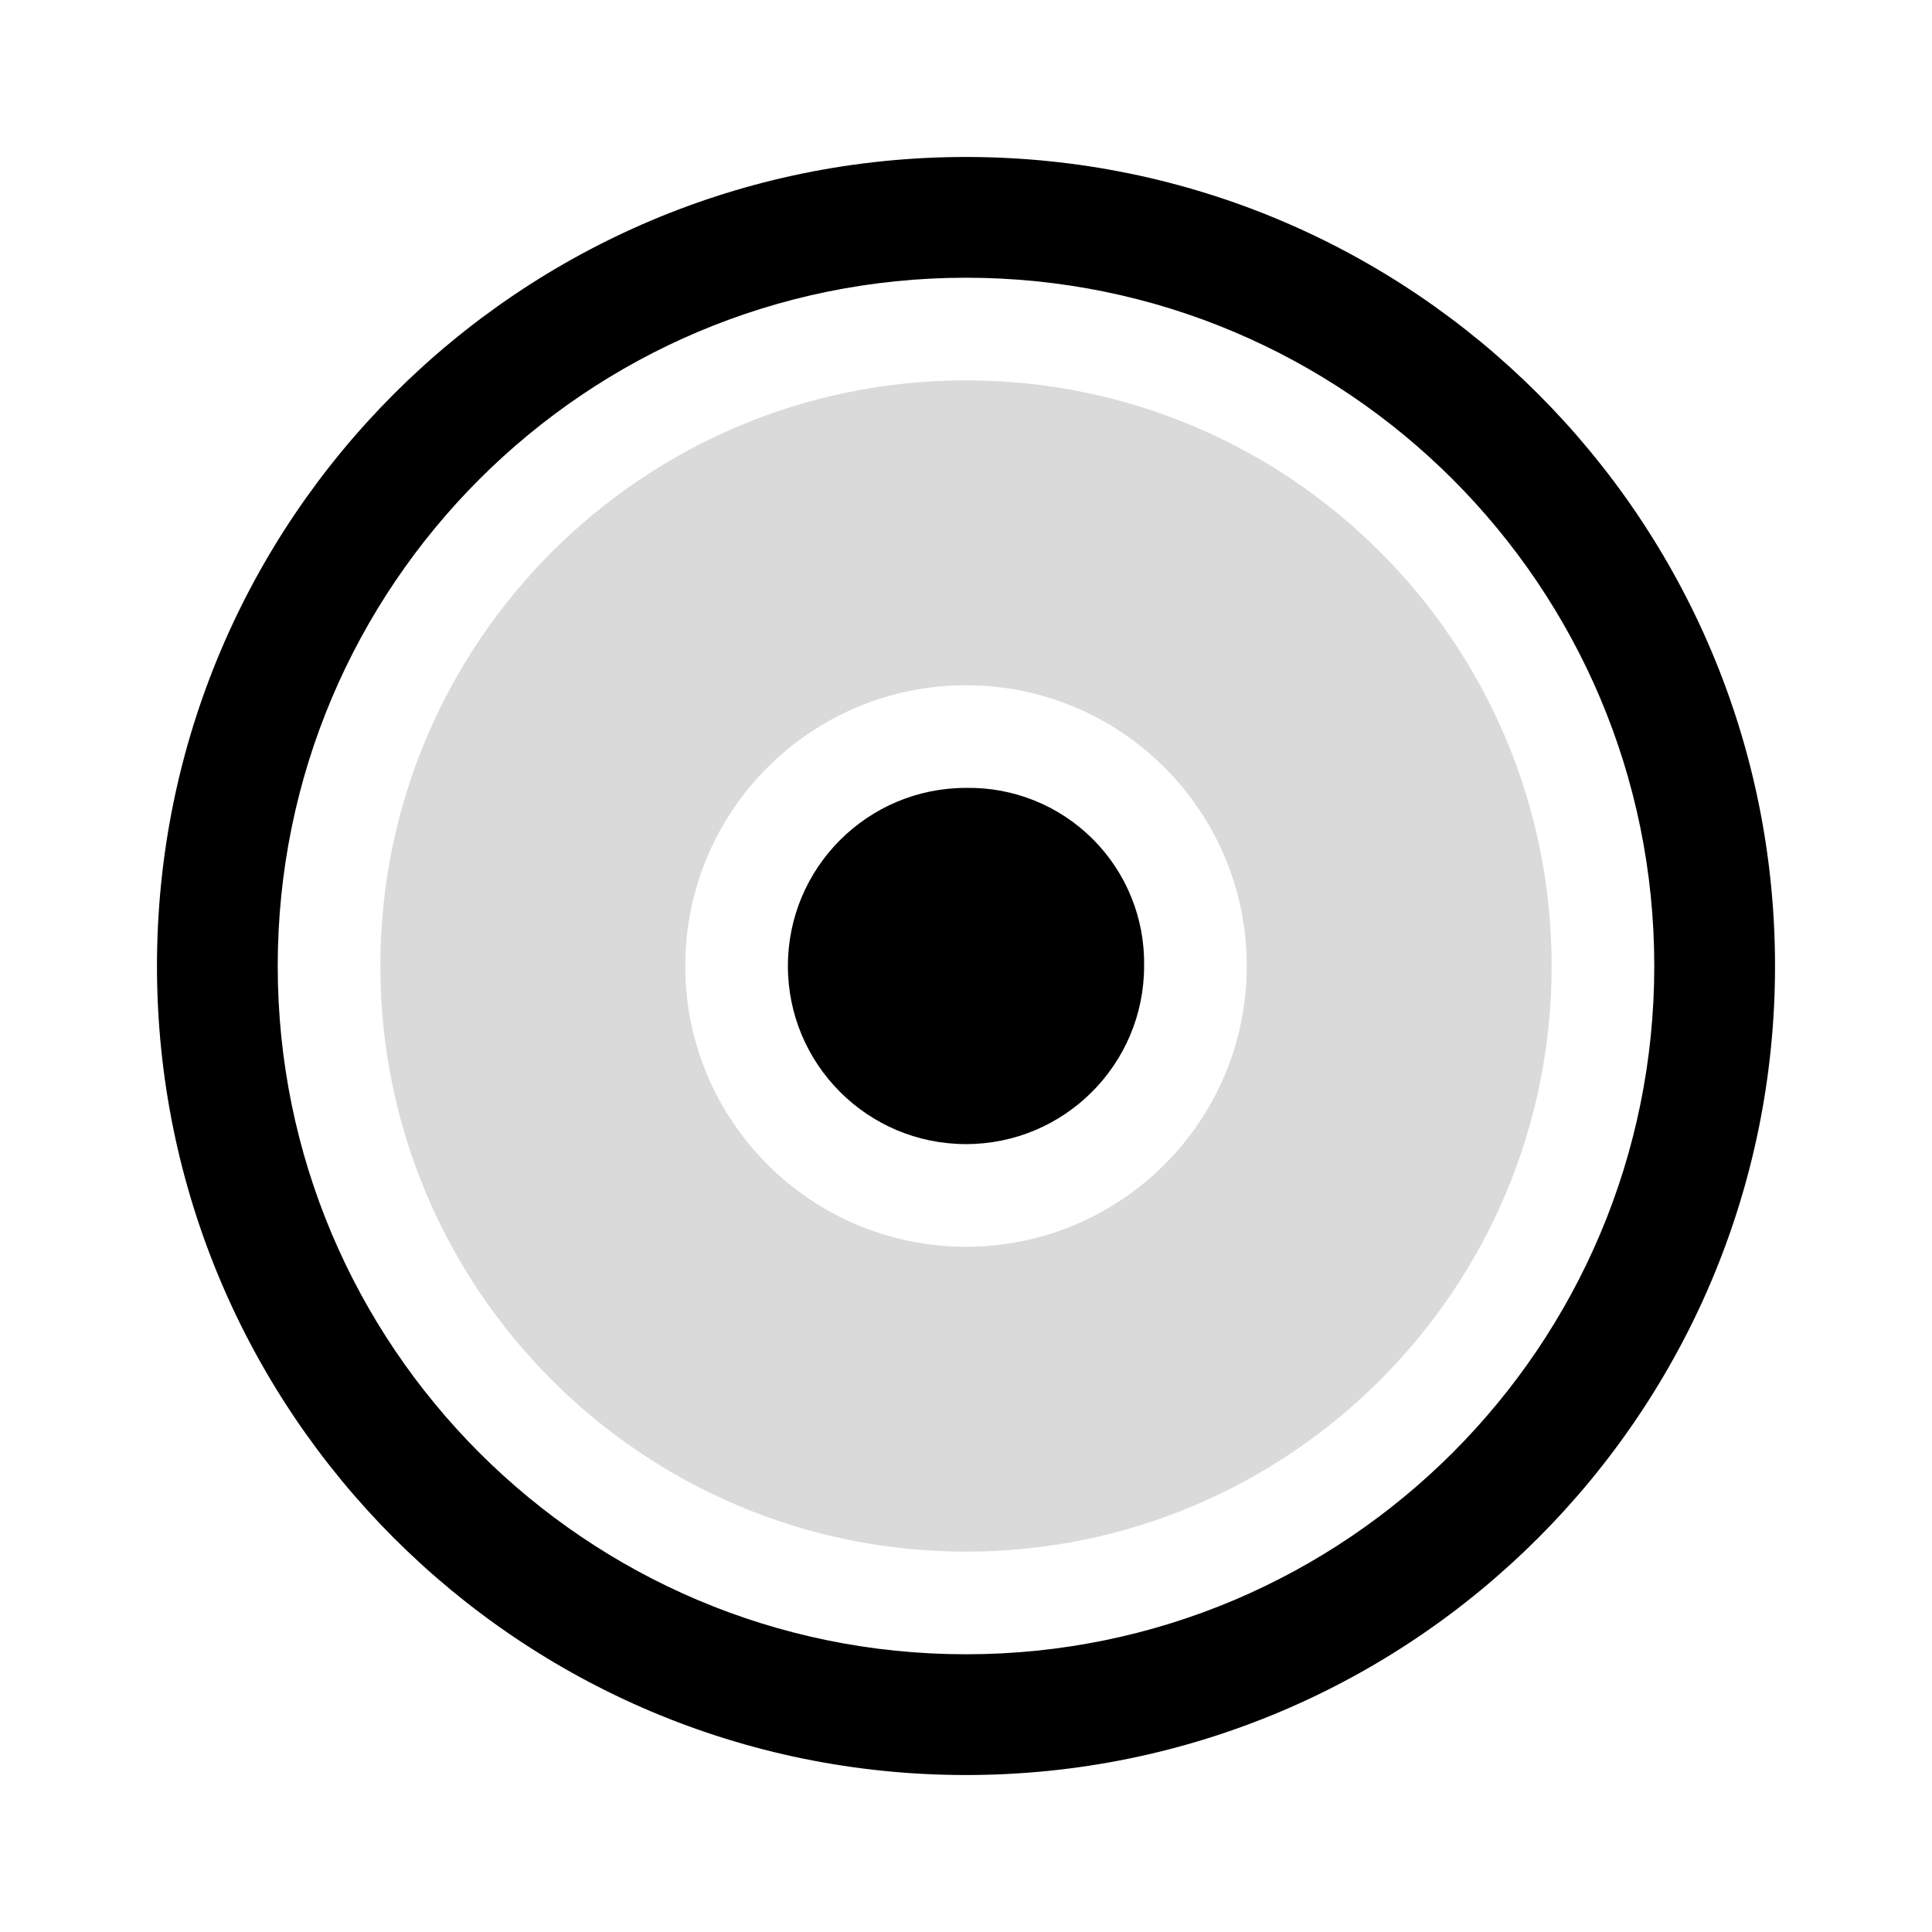
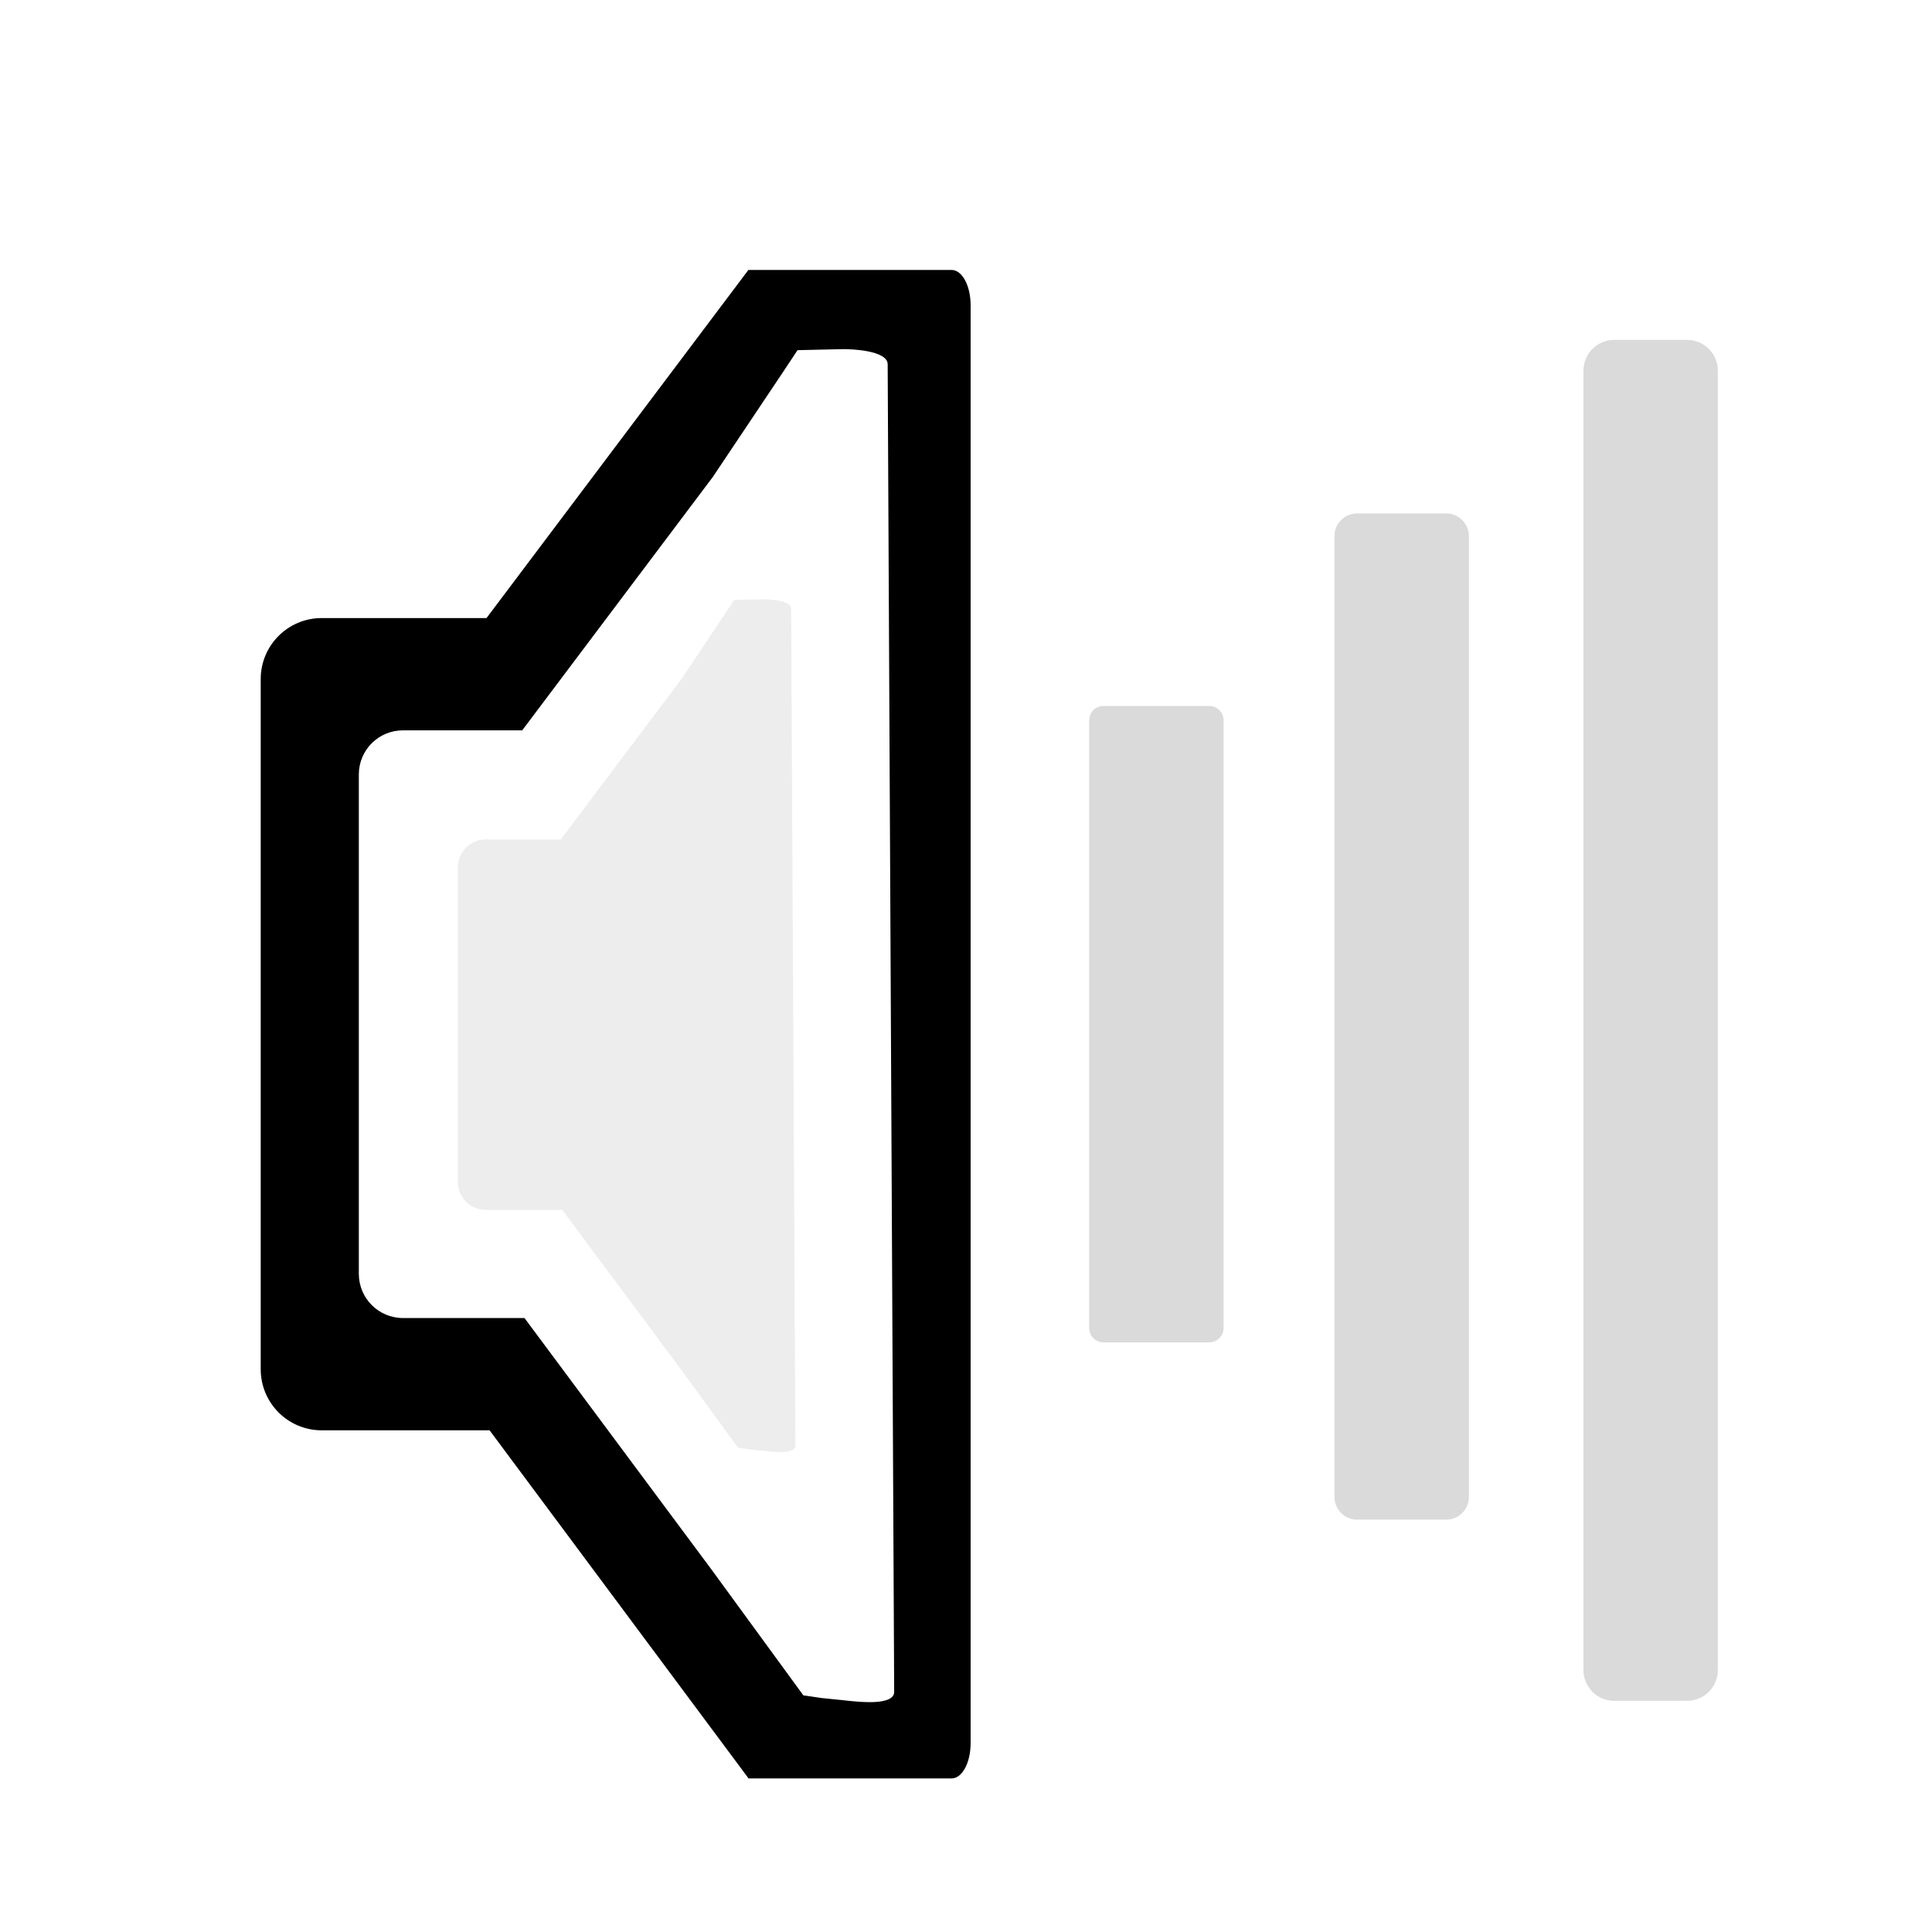
- <svg xmlns="http://www.w3.org/2000/svg" id="Layer_1" data-name="Layer 1" viewBox="0 0 64 64">
-   <defs>
-     <style>.cls-1{opacity:0.5;}.cls-2{fill:#b5b5b5;}</style>
+ <svg xmlns="http://www.w3.org/2000/svg" width="64" height="64" viewBox="0 0 16.933 16.933" version="1.1" id="svg1">
+   <defs id="defs1">
+     <clipPath clipPathUnits="userSpaceOnUse" id="clipPath37">
+       <path id="path37" style="fill:#ff0000;fill-opacity:1;fill-rule:nonzero;stroke:none;stroke-width:0.265" d="M 2.928,2.294 V 14.753 H 6.313 V 2.294 Z M 4.76,12.975 c 0.002,-0.001 0.003,5.56e-4 0.002,0.002 -0.005,0.003 -0.01,0.005 -0.015,0.008 0.005,-0.003 0.009,-0.007 0.013,-0.01 z m -0.026,0.018 c -0.012,0.008 -0.023,0.015 -0.035,0.023 0.012,-0.008 0.023,-0.015 0.035,-0.023 z" />
+     </clipPath>
+     <clipPath clipPathUnits="userSpaceOnUse" id="clipPath43">
+       <path id="path44" style="fill:#ff0000;fill-opacity:1;fill-rule:nonzero;stroke:none;stroke-width:0.265" d="m 5.574,19.276 v 14.182 h 7.142 c -0.001,-0.029 -0.002,-0.057 -0.004,-0.086 -0.003,-0.082 -0.007,-0.163 -0.009,-0.245 -0.002,-0.078 -0.004,-0.156 -0.006,-0.235 -0.002,-0.077 -0.004,-0.154 -0.008,-0.231 -0.003,-0.079 -0.006,-0.159 -0.011,-0.238 -0.004,-0.077 -0.009,-0.155 -0.014,-0.232 -0.005,-0.082 -0.009,-0.164 -0.012,-0.246 -0.003,-0.082 -0.004,-0.165 -0.006,-0.248 -0.002,-0.083 -0.004,-0.166 -0.007,-0.25 -0.003,-0.083 -0.005,-0.165 -0.008,-0.248 -0.002,-0.09 -0.004,-0.179 -0.004,-0.269 -5.33e-4,-0.089 7.8e-5,-0.179 10e-4,-0.268 7.38e-4,-0.089 0.002,-0.179 0.005,-0.268 0.003,-0.095 0.006,-0.19 0.01,-0.285 0.004,-0.097 0.007,-0.194 0.01,-0.291 0.003,-0.101 0.007,-0.202 0.01,-0.303 0.003,-0.105 0.005,-0.211 0.008,-0.316 0.003,-0.111 0.006,-0.222 0.009,-0.333 0.003,-0.116 0.006,-0.232 0.009,-0.347 0.003,-0.122 0.006,-0.244 0.01,-0.366 0.004,-0.128 0.007,-0.256 0.012,-0.384 0.005,-0.135 0.014,-0.269 0.022,-0.404 0.008,-0.138 0.016,-0.276 0.023,-0.414 0.008,-0.145 0.017,-0.29 0.026,-0.435 0.009,-0.142 0.018,-0.284 0.021,-0.426 0.004,-0.159 0.005,-0.317 -0.002,-0.476 -0.008,-0.189 -0.021,-0.378 -0.026,-0.567 -0.006,-0.215 -0.007,-0.43 5.17e-4,-0.645 0.008,-0.235 0.017,-0.47 0.021,-0.705 0.003,-0.224 0.004,-0.448 0.006,-0.672 0.002,-0.227 0.003,-0.453 0.004,-0.68 8.28e-4,-0.226 7.56e-4,-0.452 0,-0.679 -1.95e-4,-0.218 -4.16e-4,-0.436 0,-0.654 -9.5e-5,-0.198 -0.001,-0.395 -0.002,-0.592 -8.01e-4,-0.193 -0.002,-0.386 -0.003,-0.579 -0.001,-0.184 -0.002,-0.369 -0.001,-0.553 1.5e-5,-0.004 -1.5e-5,-0.008 0,-0.012 z m 7.266,0 c -1.6e-5,0.004 1.5e-5,0.008 0,0.012 -8.2e-4,0.184 -8.4e-5,0.369 0.001,0.553 0.001,0.193 0.002,0.385 0.003,0.578 7.93e-4,0.198 0.002,0.395 0.002,0.593 -4.13e-4,0.218 -1.94e-4,0.436 0,0.654 7.59e-4,0.226 8.31e-4,0.453 0,0.679 -9.95e-4,0.227 -0.003,0.453 -0.004,0.68 -0.002,0.224 -0.003,0.448 -0.006,0.672 -0.004,0.236 -0.013,0.471 -0.021,0.706 -0.007,0.214 -0.006,0.428 -5.16e-4,0.642 0.006,0.189 0.018,0.378 0.026,0.566 0.007,0.159 0.006,0.319 0.002,0.479 -0.004,0.143 -0.012,0.286 -0.021,0.428 -0.01,0.145 -0.019,0.289 -0.027,0.434 -0.008,0.138 -0.015,0.276 -0.023,0.414 -0.009,0.134 -0.016,0.269 -0.022,0.404 -0.005,0.128 -0.008,0.256 -0.012,0.384 -0.004,0.122 -0.007,0.244 -0.01,0.366 -0.003,0.116 -0.006,0.231 -0.009,0.347 -0.004,0.111 -0.007,0.222 -0.009,0.333 -0.003,0.105 -0.006,0.21 -0.008,0.316 -0.003,0.101 -0.006,0.202 -0.009,0.303 -0.003,0.097 -0.006,0.194 -0.01,0.291 -0.004,0.095 -0.007,0.19 -0.01,0.285 -0.003,0.089 -0.005,0.178 -0.006,0.267 -9.55e-4,0.089 -0.001,0.178 -5.17e-4,0.267 4.4e-4,0.09 0.002,0.179 0.004,0.269 0.002,0.083 0.006,0.165 0.008,0.248 0.003,0.083 0.004,0.166 0.007,0.25 0.002,0.082 0.004,0.165 0.006,0.247 0.003,0.082 0.007,0.163 0.012,0.245 0.006,0.077 0.01,0.155 0.014,0.233 0.004,0.08 0.007,0.159 0.01,0.239 0.003,0.077 0.006,0.154 0.008,0.232 0.002,0.078 0.003,0.156 0.005,0.235 0.002,0.082 0.006,0.163 0.009,0.244 0.001,0.029 0.002,0.058 0.004,0.087 h 7.001 V 19.276 h -6.69 -5.17e-4 c -0.004,0.094 -0.008,0.187 -0.011,0.281 -0.002,0.037 -0.004,0.074 -0.006,0.111 -1.6e-4,0.003 -0.003,0.003 -0.003,0 0.003,-0.037 0.006,-0.074 0.008,-0.111 0.004,-0.094 0.008,-0.187 0.012,-0.281 z m 0.012,0.882 h 5.16e-4 c -7.94e-4,0.002 -0.001,0.005 -0.003,0.008 -7.56e-4,0.002 -0.003,0.001 -0.002,-5.29e-4 0.002,-0.003 0.003,-0.005 0.004,-0.007 z" />
+     </clipPath>
  </defs>
-   <path d="M32,26.1A5.9,5.9,0,1,0,37.9,32,5.8,5.8,0,0,0,32,26.1Z" />
-   <path d="M32,5.2A26.8,26.8,0,1,0,58.8,32,26.8,26.8,0,0,0,32,5.2Zm0,49.6A22.8,22.8,0,1,1,54.8,32,22.8,22.8,0,0,1,32,54.8Z" />
-   <g class="cls-1">
-     <path class="cls-2" d="M32,12.6A19.4,19.4,0,1,0,51.4,32,19.4,19.4,0,0,0,32,12.6Zm0,28.7A9.3,9.3,0,1,1,41.3,32,9.3,9.3,0,0,1,32,41.3Z" />
+   <g id="layer1">
+     <rect style="fill:#b5b5b5;fill-opacity:0.502;stroke:none;stroke-width:0.663" id="rect6" width="1.178" height="11.928" x="-15.056" y="2.979" ry="0.27" transform="scale(-1,1)" />
+     <rect style="fill:#b5b5b5;fill-opacity:0.502;stroke:none;stroke-width:0.57" id="rect7" width="1.178" height="8.819" x="-12.874" y="4.5" ry="0.199" transform="scale(-1,1)" />
+     <rect style="fill:#b5b5b5;fill-opacity:0.502;stroke:none;stroke-width:0.454" id="rect8" width="1.178" height="5.578" x="-10.724" y="6.187" ry="0.126" transform="scale(-1,1)" />
+     <path id="rect31" style="fill:#000000;fill-opacity:1;stroke-width:0.197" d="M 6.56 2.365 L 4.264 5.417 L 2.82 5.417 C 2.524 5.417 2.285 5.656 2.285 5.952 L 2.285 12 C 2.285 12.297 2.524 12.536 2.82 12.536 L 4.291 12.536 L 6.56 15.586 L 6.56 15.587 L 6.728 15.587 L 7.816 15.587 L 8.34 15.587 C 8.433 15.587 8.507 15.449 8.507 15.278 L 8.507 2.675 C 8.507 2.504 8.433 2.366 8.34 2.366 L 7.816 2.366 L 6.728 2.366 L 6.561 2.366 L 6.56 2.365 z M 7.386 3.06 C 7.453 3.059 7.779 3.069 7.78 3.193 L 7.837 14.828 C 7.838 14.951 7.528 14.915 7.461 14.909 L 7.198 14.882 L 7.041 14.859 L 6.238 13.759 L 4.597 11.552 L 3.533 11.552 C 3.318 11.552 3.145 11.379 3.145 11.164 L 3.145 6.788 C 3.145 6.573 3.318 6.401 3.533 6.401 L 4.577 6.401 L 6.238 4.193 L 6.239 4.193 L 6.864 3.259 L 6.99 3.069 L 7.386 3.06 z " />
+     <path id="path33" style="opacity:0.5;fill:#b5b5b5;fill-opacity:0.502;stroke-width:0.09" d="M 5.962,5.966 4.915,7.358 H 4.257 c -0.135,0 -0.244,0.109 -0.244,0.244 v 2.758 c 0,0.135 0.109,0.244 0.244,0.244 h 0.671 l 1.035,1.391 v 2.35e-4 l 0.506,0.693 0.099,0.015 0.166,0.017 c 0.042,0.004 0.238,0.027 0.237,-0.051 L 6.934,5.336 C 6.933,5.258 6.728,5.252 6.685,5.253 l -0.25,0.005 -0.079,0.12 -0.394,0.589 z" />
  </g>
</svg>
